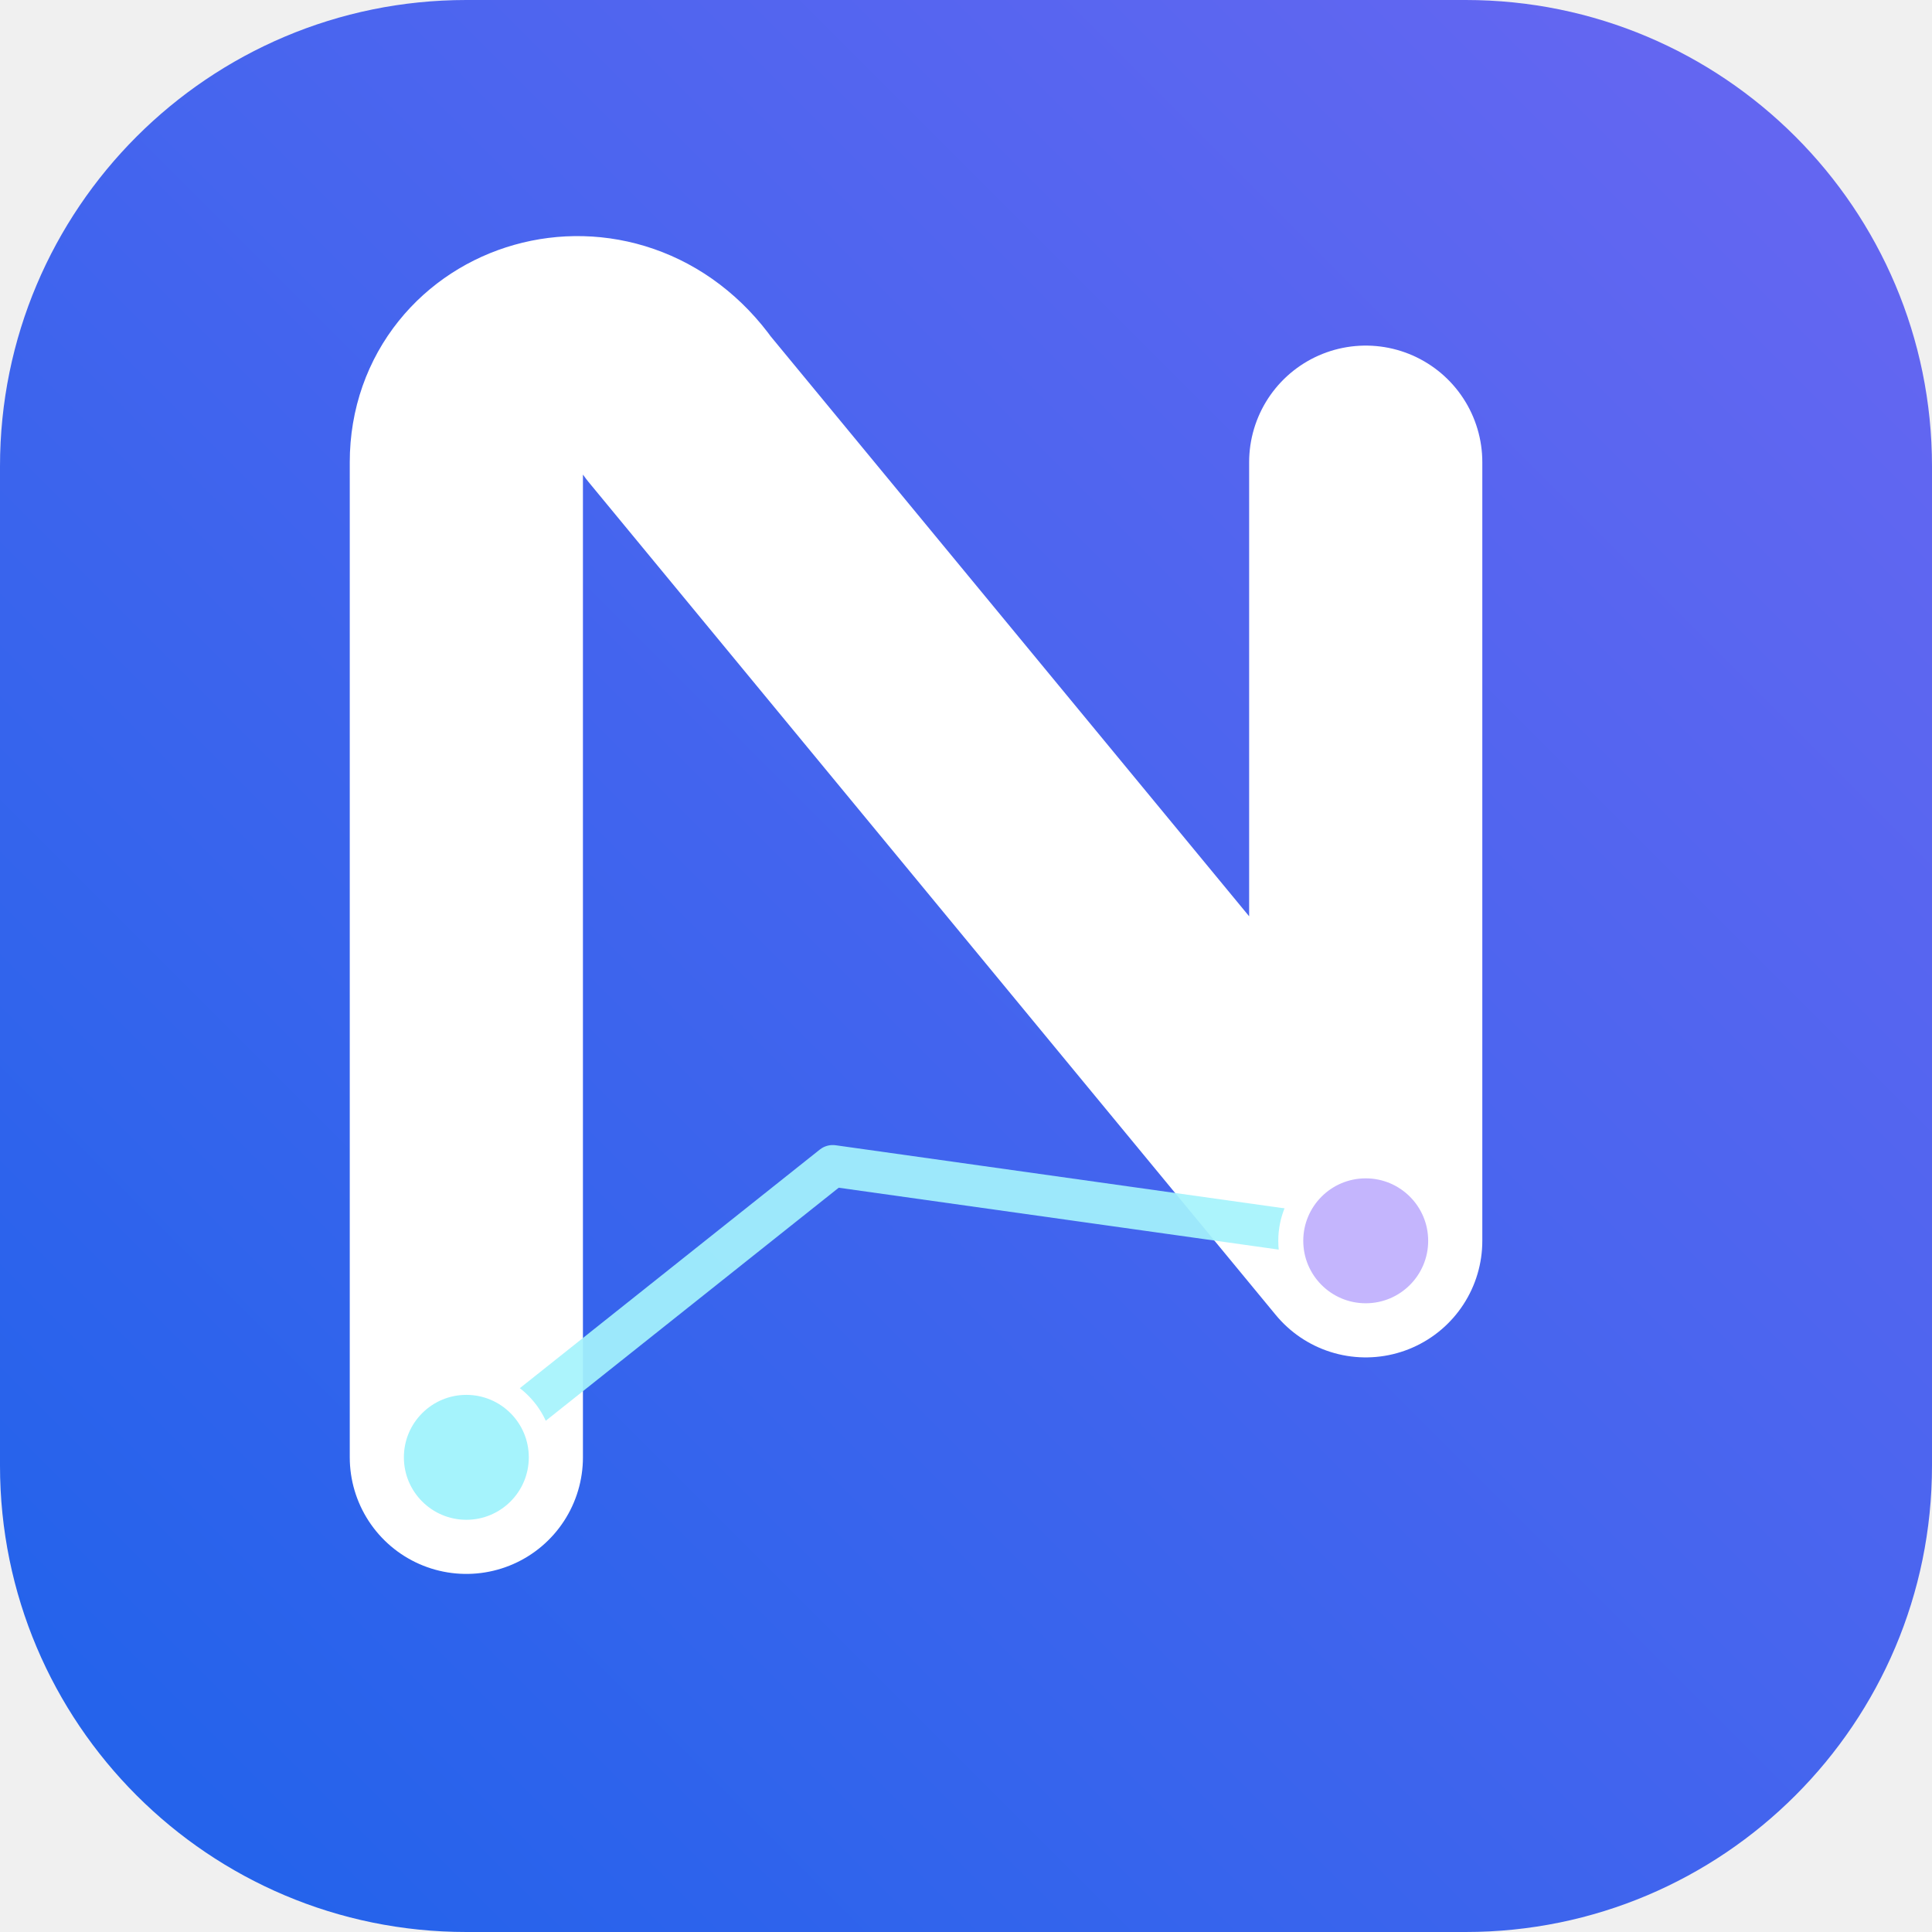
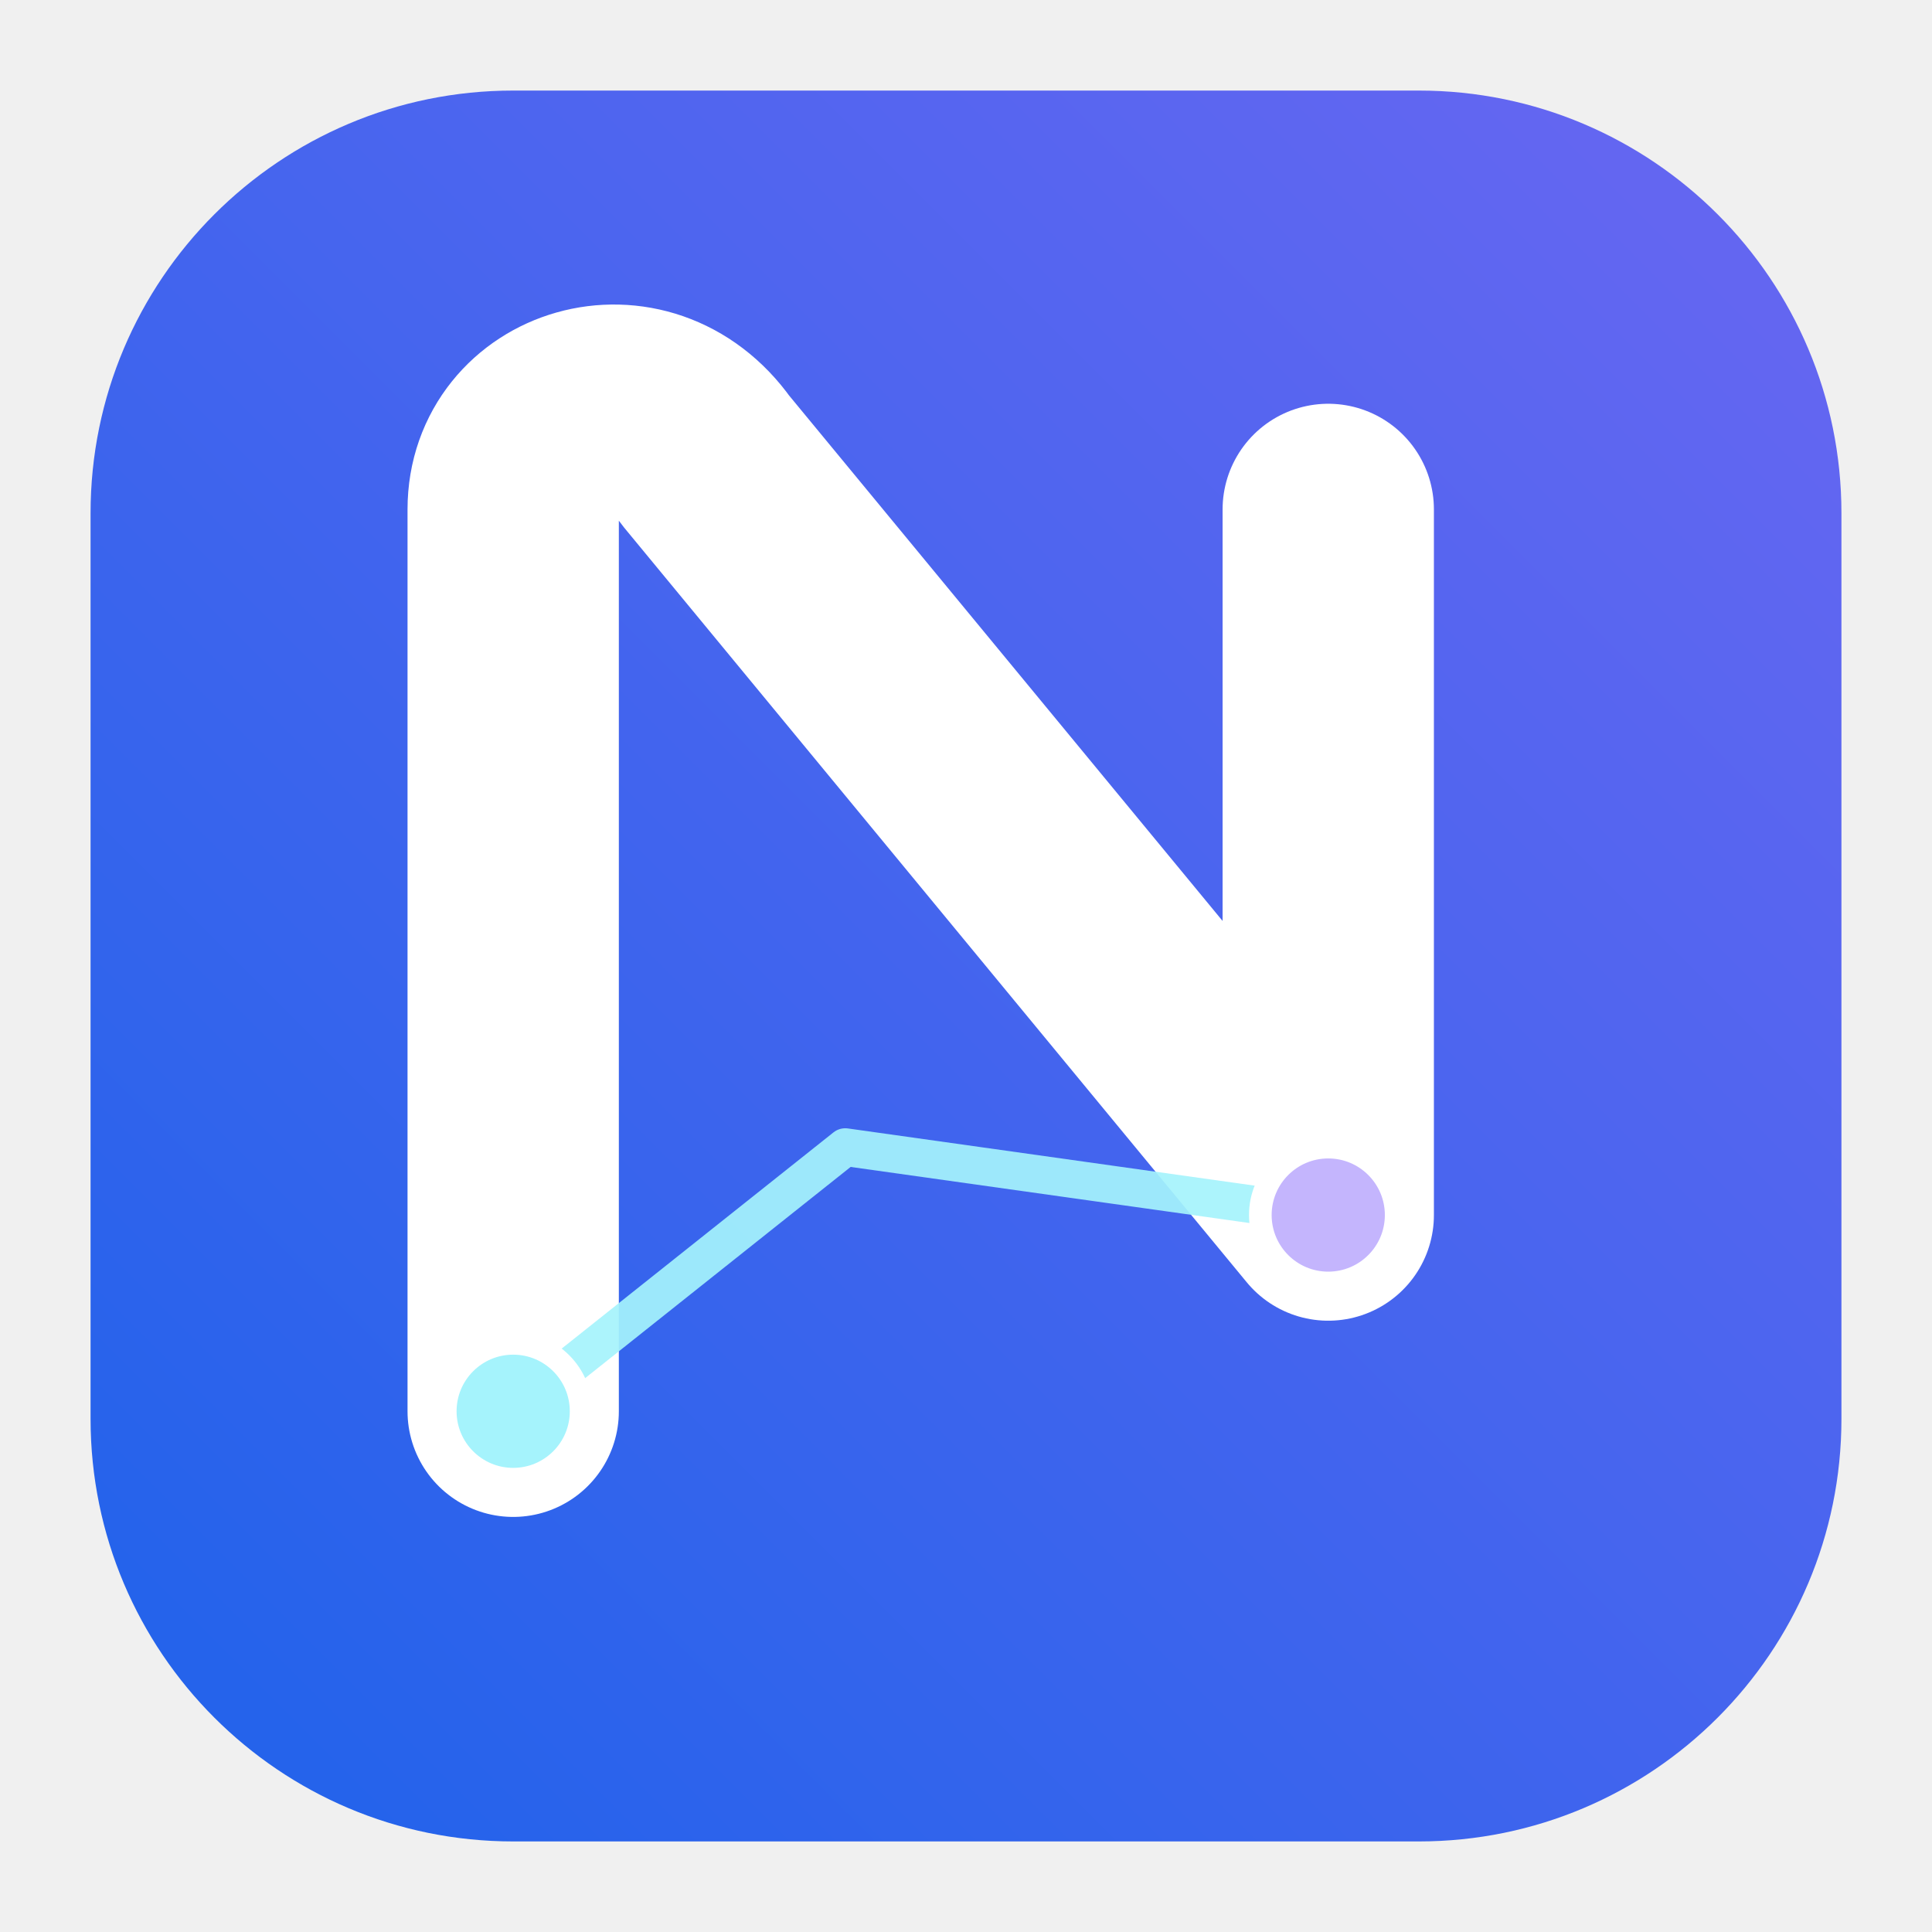
- <svg xmlns="http://www.w3.org/2000/svg" width="512" height="512" viewBox="24 24 464 464" fill="none">
+ <svg xmlns="http://www.w3.org/2000/svg" width="512" height="512" viewBox="0 0 512 512" fill="none">
  <defs>
    <linearGradient id="nanzi-favicon-gradient" x1="64" y1="448" x2="448" y2="64" gradientUnits="userSpaceOnUse">
      <stop offset="0" stop-color="#2563EB" />
      <stop offset="1" stop-color="#6366F1" />
    </linearGradient>
  </defs>
  <rect x="24" y="24" width="464" height="464" rx="112" fill="url(#nanzi-favicon-gradient)" />
  <path d="M136 374V135C136 109 170 98 187 122L352 322V135" stroke="white" stroke-width="56" stroke-linecap="round" stroke-linejoin="round" />
  <path d="M136 374L224 304L352 322" stroke="#A5F3FC" stroke-width="10" stroke-linecap="round" stroke-linejoin="round" opacity="0.92" />
  <circle cx="136" cy="374" r="18" fill="#A5F3FC" stroke="white" stroke-width="6" />
  <circle cx="352" cy="322" r="18" fill="#C4B5FD" stroke="white" stroke-width="6" />
</svg>
